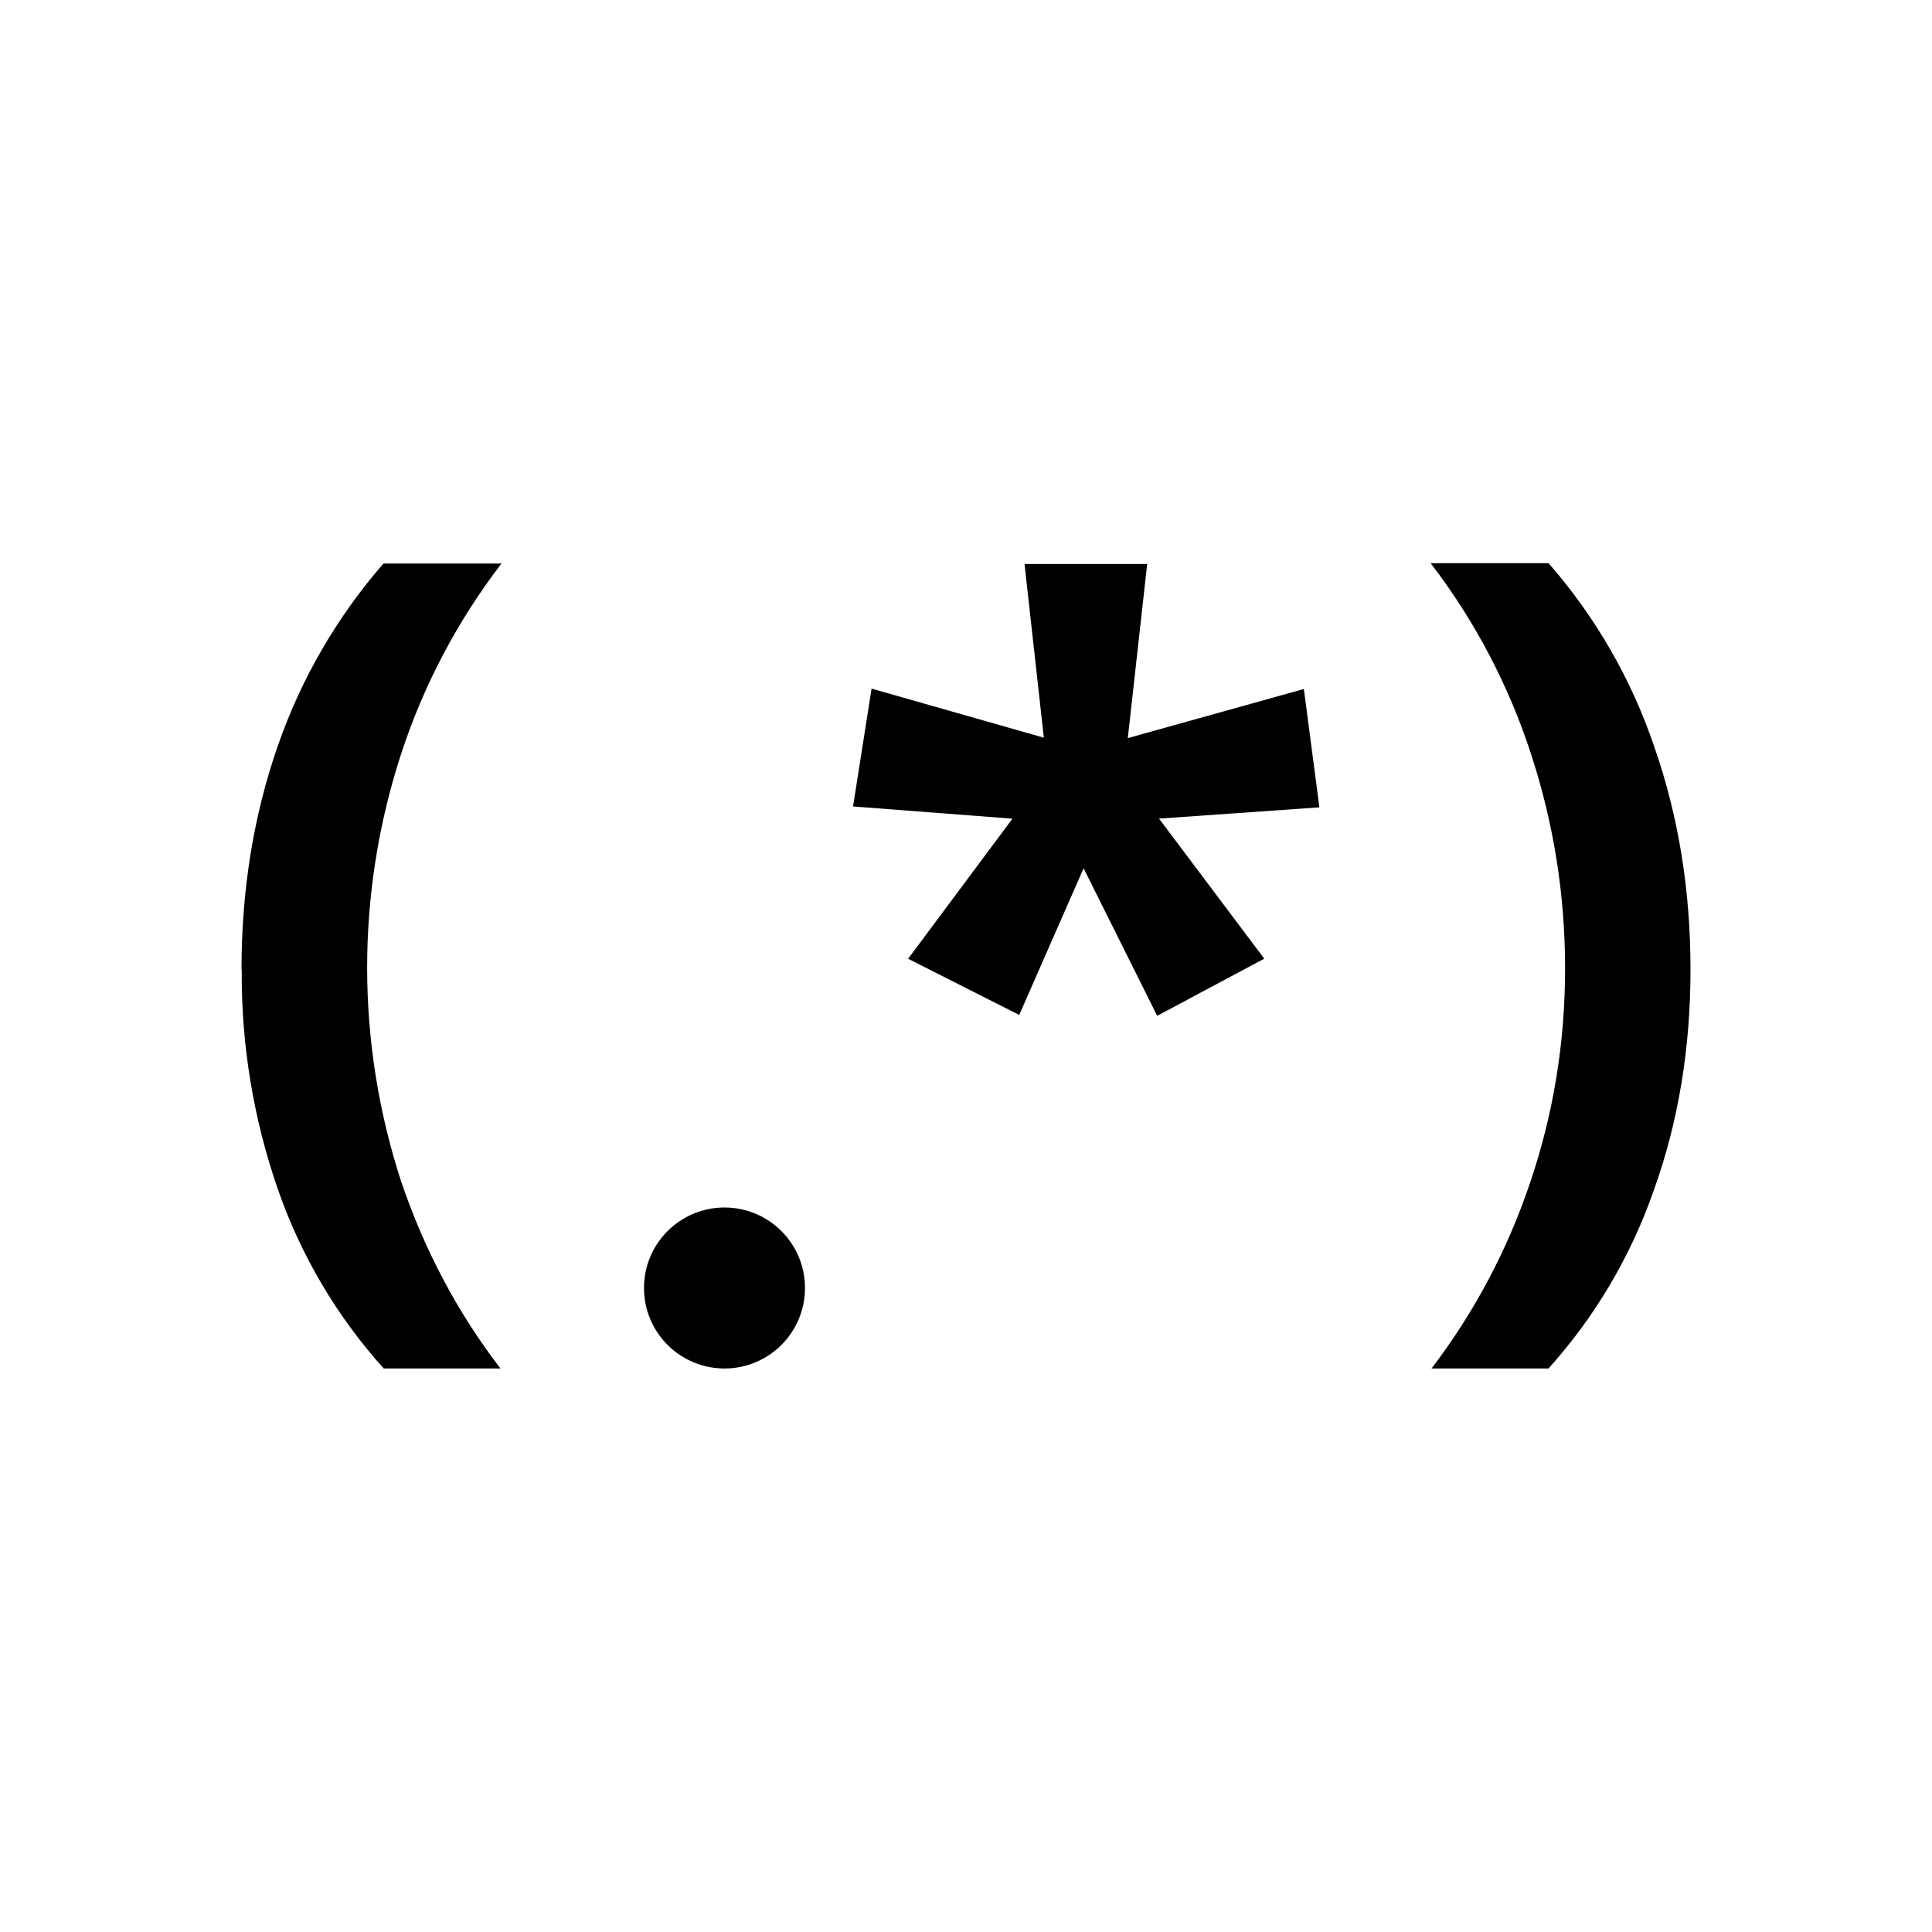
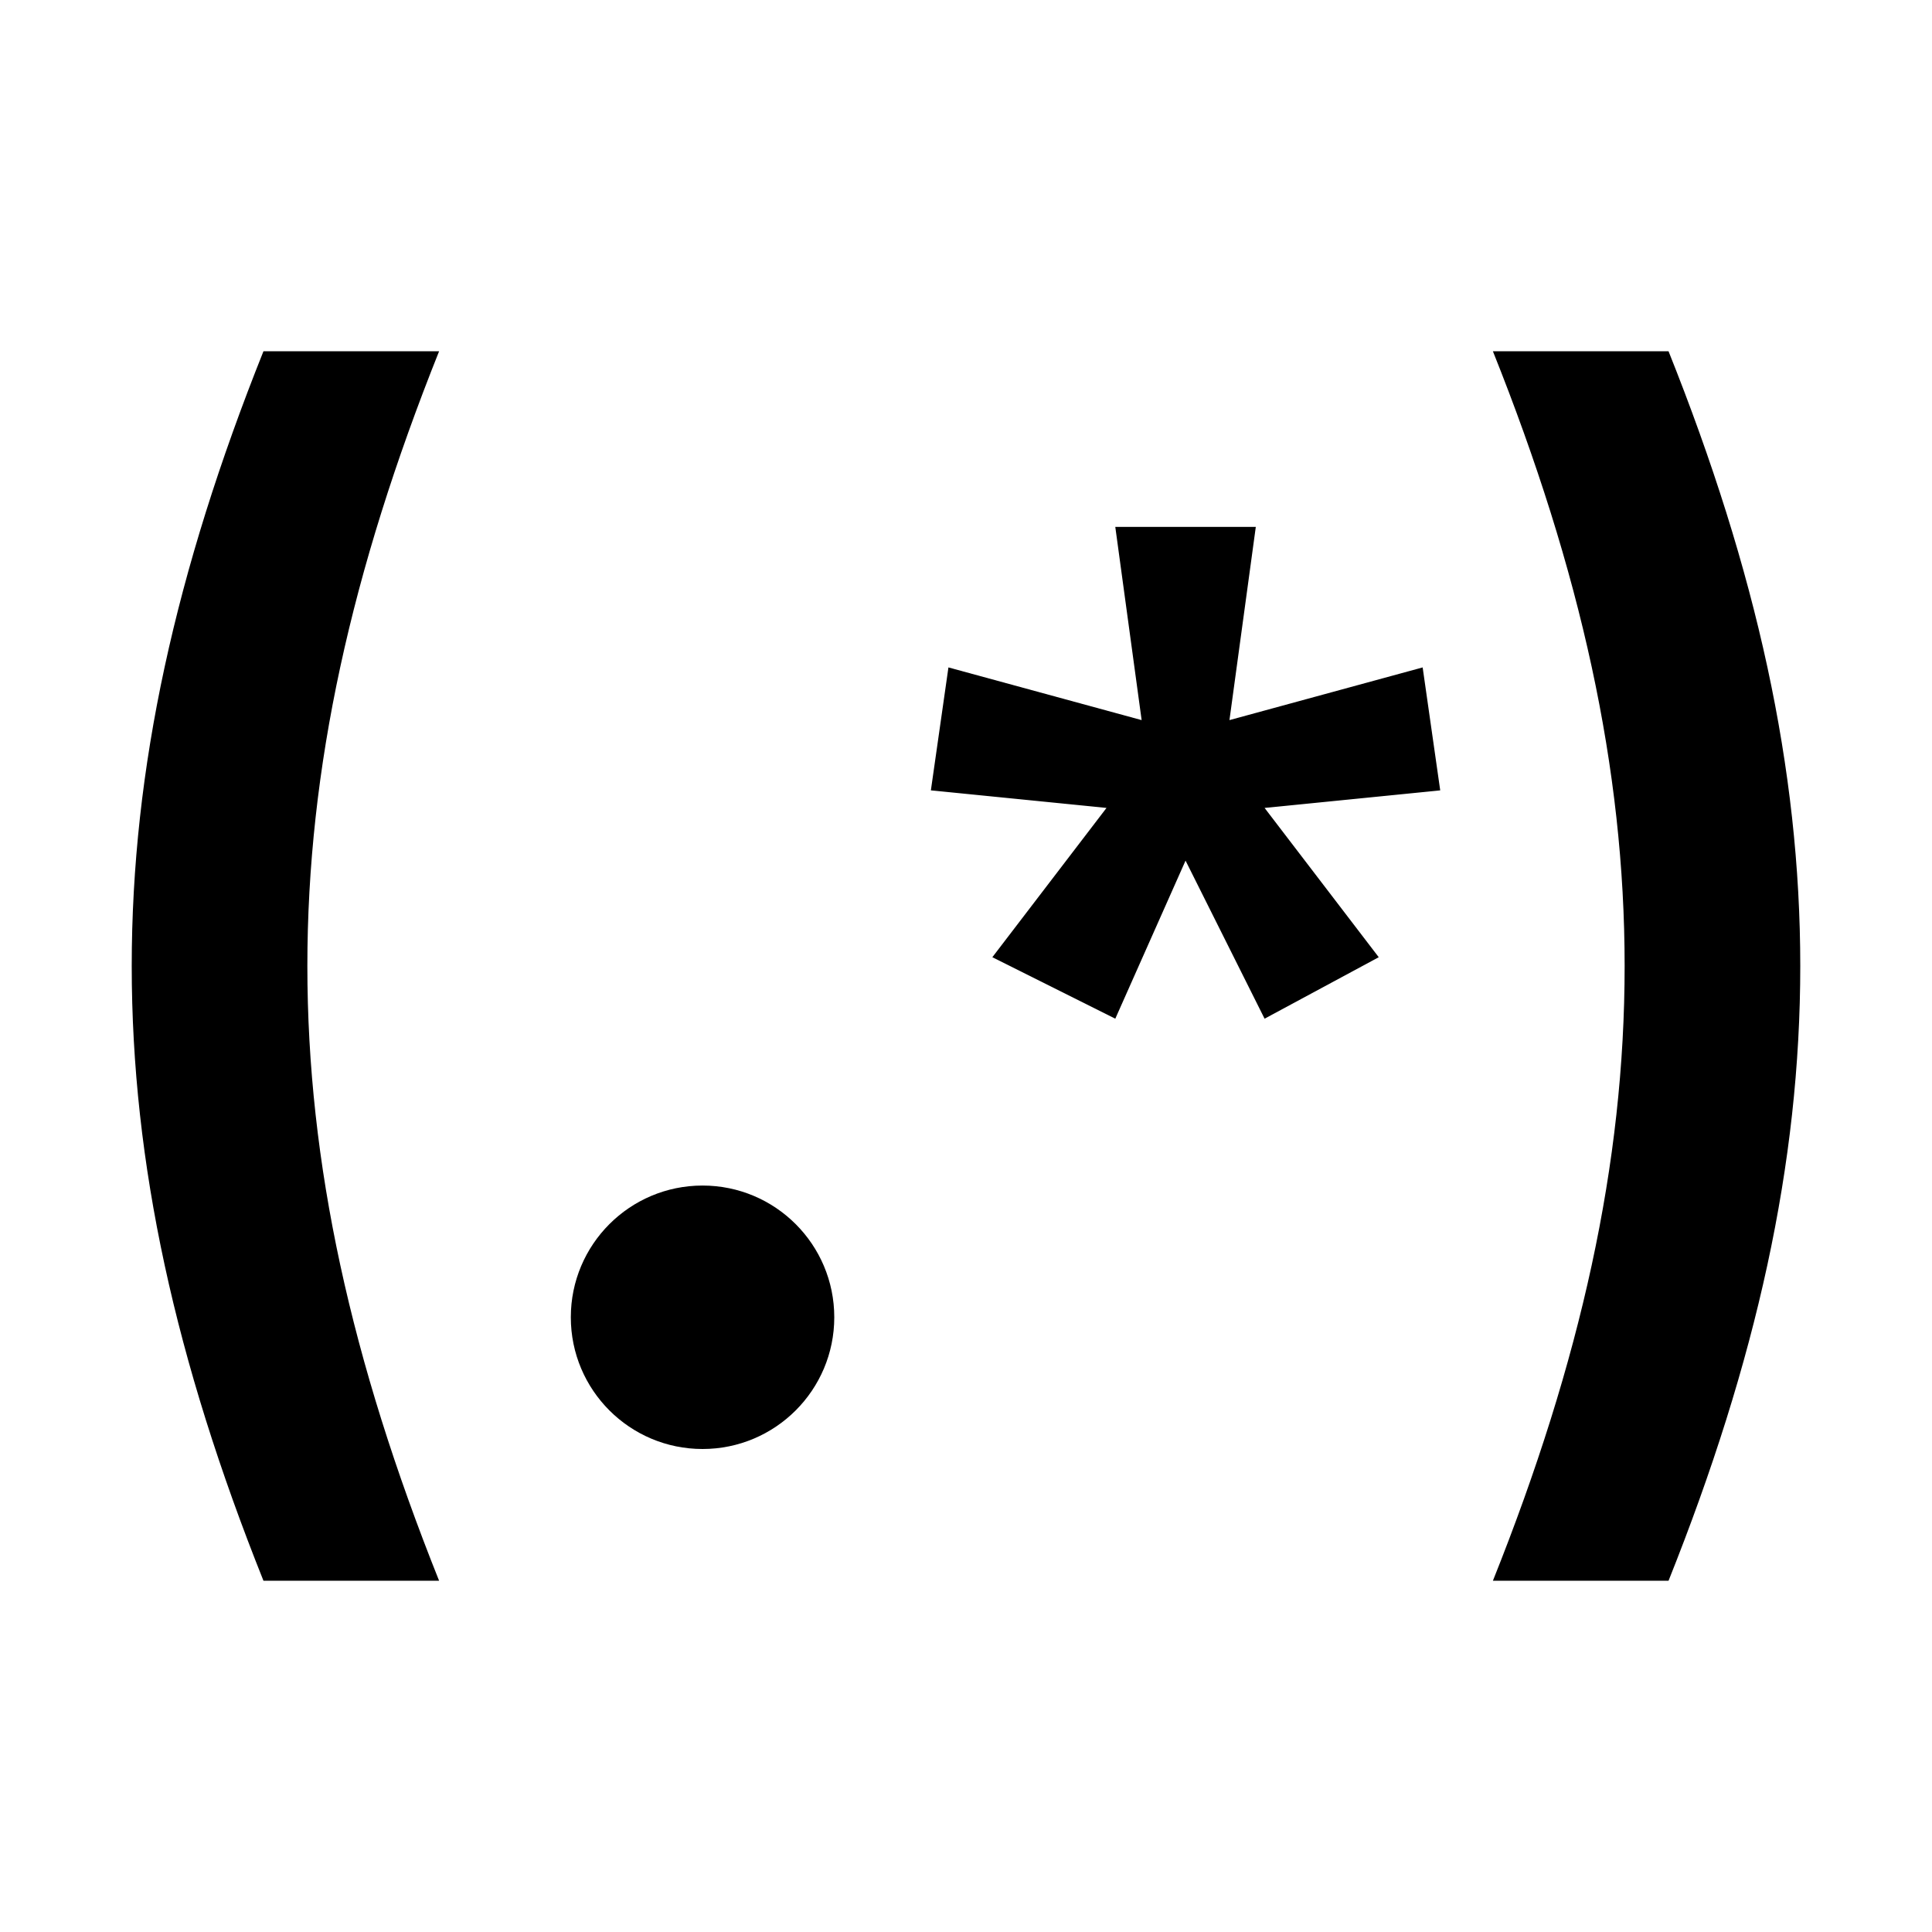
- <svg xmlns="http://www.w3.org/2000/svg" width="64" height="64" viewBox="0 0 24 24">
-   <path d="M3 12.045c0-.99.15-1.915.45-2.777A6.886 6.886 0 0 1 4.764 7H6.23a7.923 7.923 0 0 0-1.25 2.374 8.563 8.563 0 0 0 .007 5.314c.29.85.7 1.622 1.23 2.312h-1.45a6.53 6.53 0 0 1-1.314-2.223 8.126 8.126 0 0 1-.45-2.732" />
-   <path d="M10 16a1 1 0 1 1-2 0 1 1 0 0 1 2 0z" />
-   <path d="M14.25 7.013l-.24 2.156 2.187-.61.193 1.47-1.992.14 1.307 1.74-1.33.71-.914-1.833-.8 1.822-1.38-.698 1.296-1.74-1.98-.152.23-1.464 2.14.61-.24-2.158h1.534" />
-   <path d="M21 12.045c0 .982-.152 1.896-.457 2.744A6.51 6.51 0 0 1 19.236 17h-1.453a8.017 8.017 0 0 0 1.225-2.31c.29-.855.434-1.74.434-2.66 0-.91-.14-1.797-.422-2.66a7.913 7.913 0 0 0-1.248-2.374h1.465a6.764 6.764 0 0 1 1.313 2.28c.3.86.45 1.782.45 2.764" />
+ <svg xmlns="http://www.w3.org/2000/svg" width="64" height="64" viewBox="2 2 22 20">
+   <path d="M 5 5 L 7 5 C 5 10 5 14 7 19 L 5 19 C 3 14 3 10 5 5" />
+   <circle cx="10" cy="16" r="1.5" />
+   <path d="M16.3 7 16 9.2 18.2 8.6 18.4 10 16.4 10.2 17.7 11.9 16.4 12.6 15.5 10.8 14.7 12.6 13.3 11.9 14.6 10.2 12.6 10 12.8 8.6 15 9.2 14.7 7H16.3" />
+   <path d="M 21 5 L 19 5 C 21 10 21 14 19 19 L 21 19 C 23 14 23 10 21 5" />
</svg>
